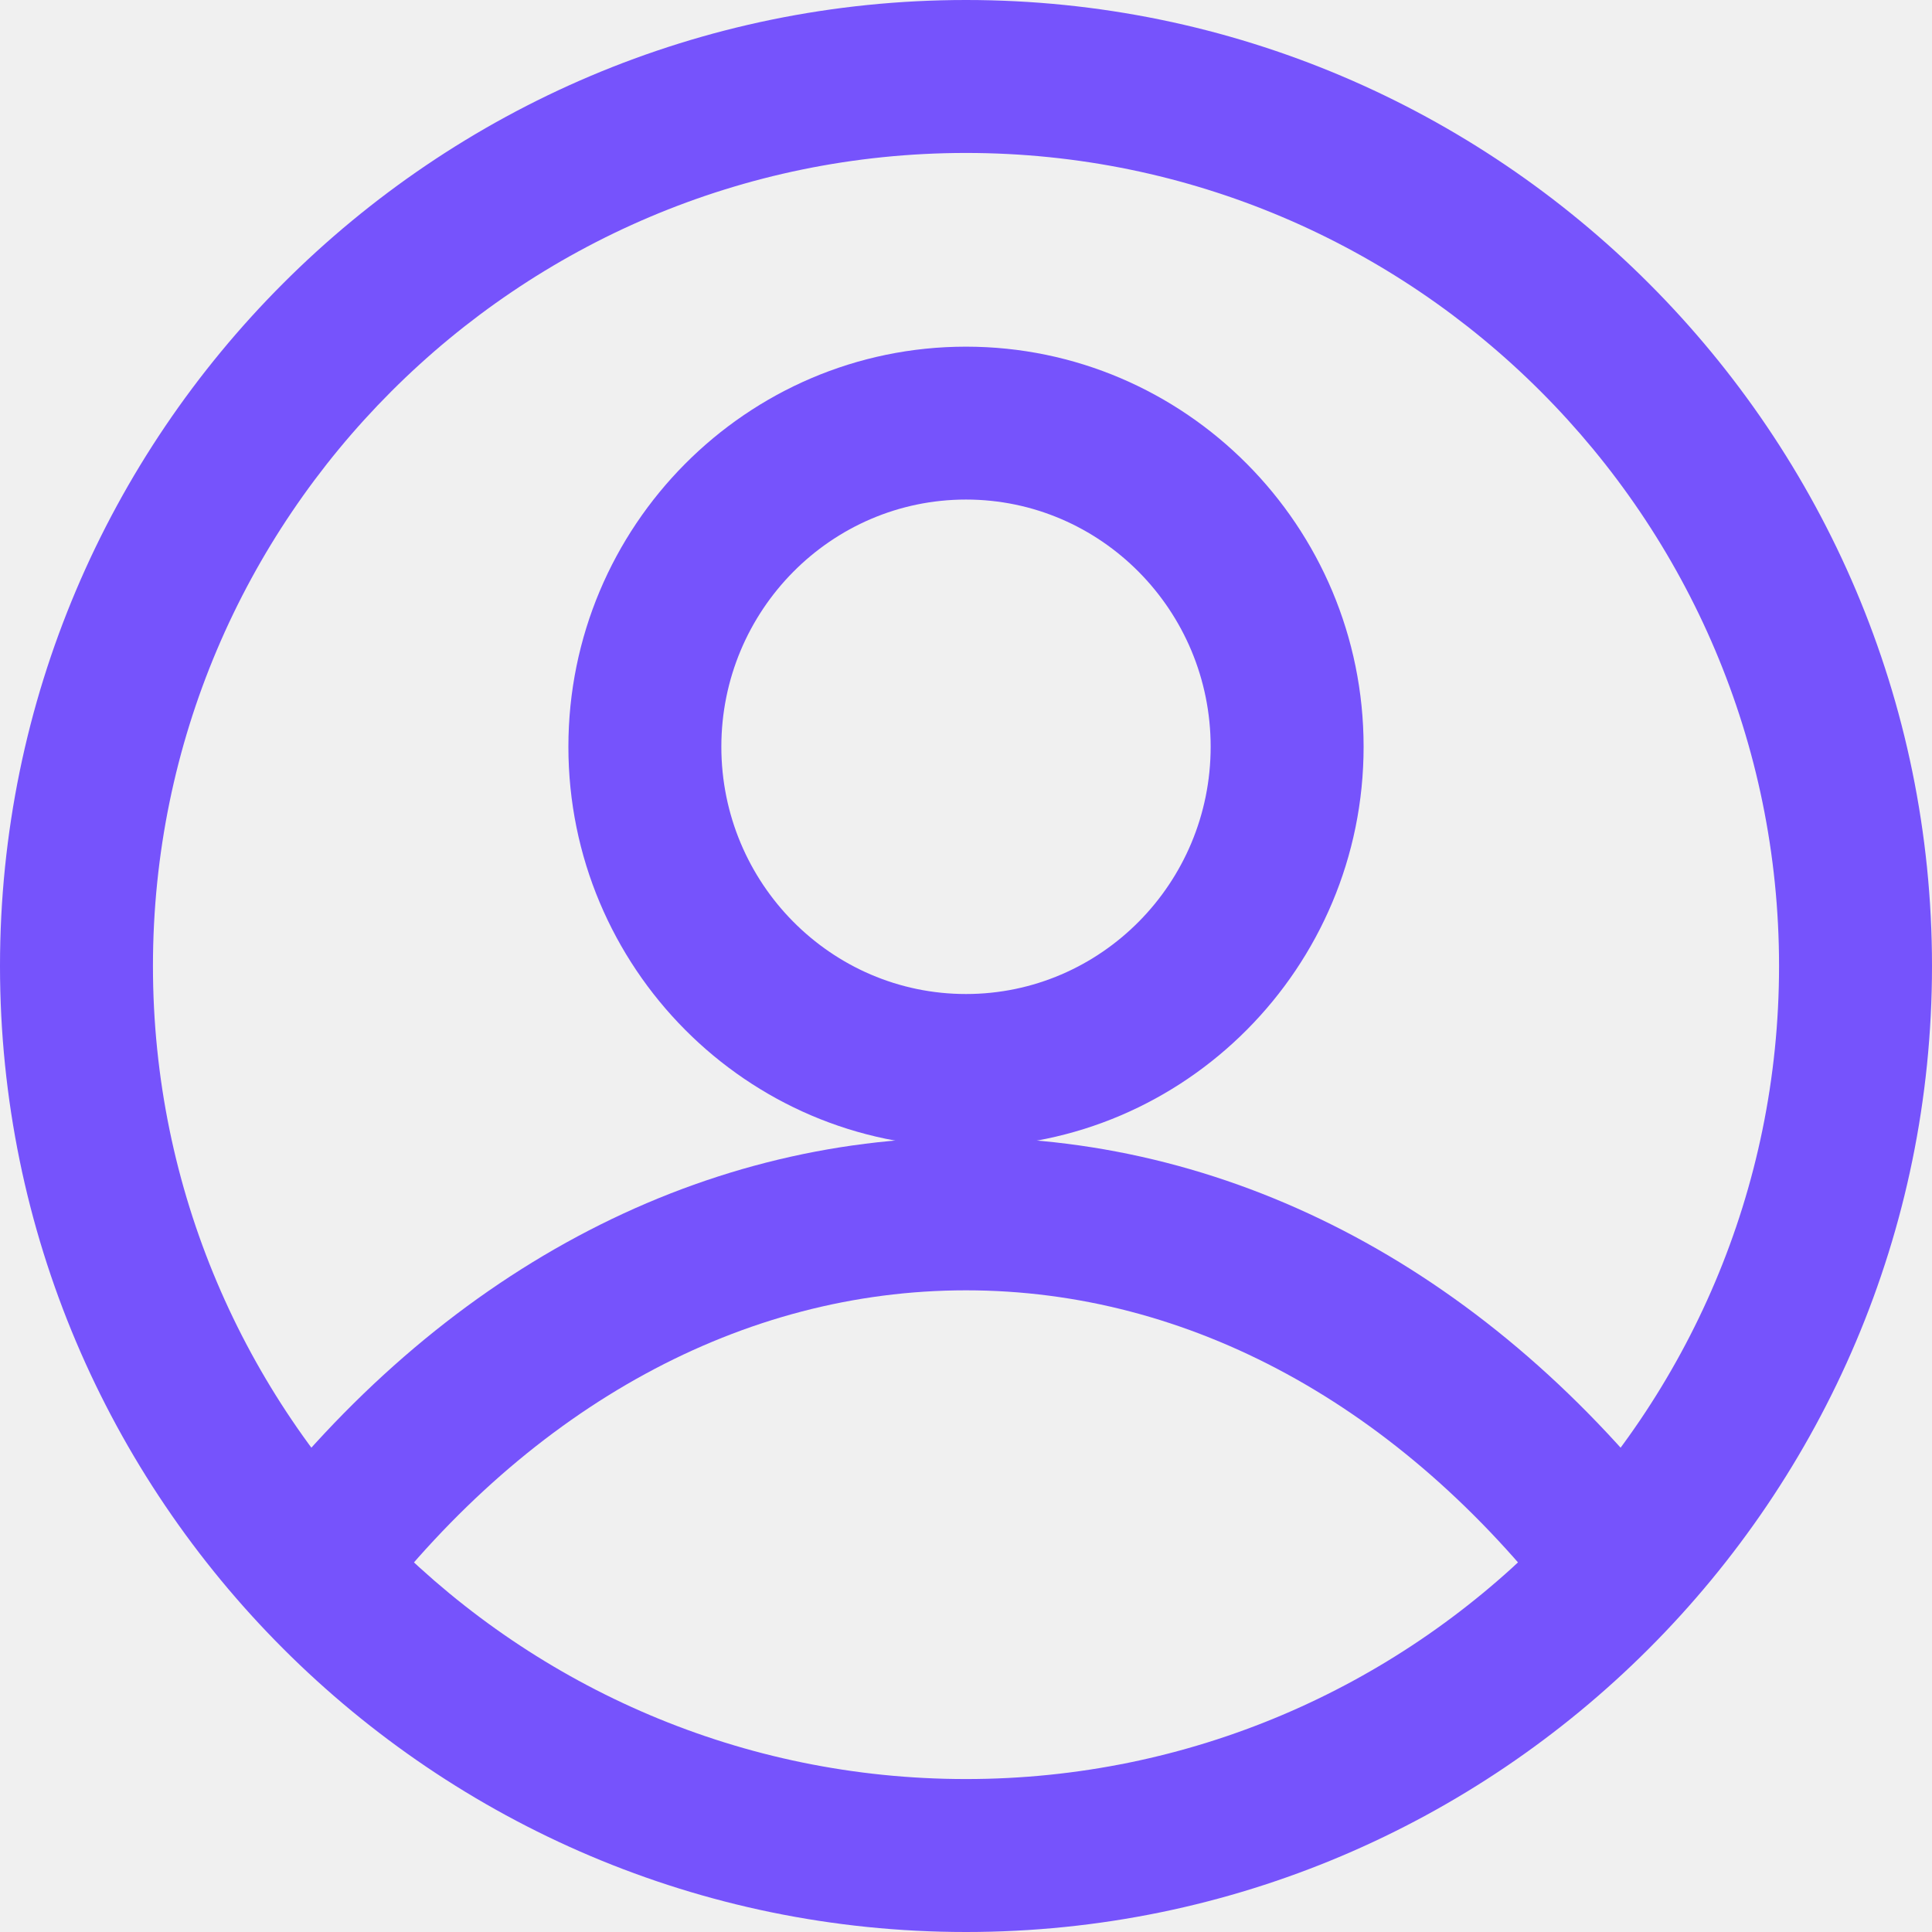
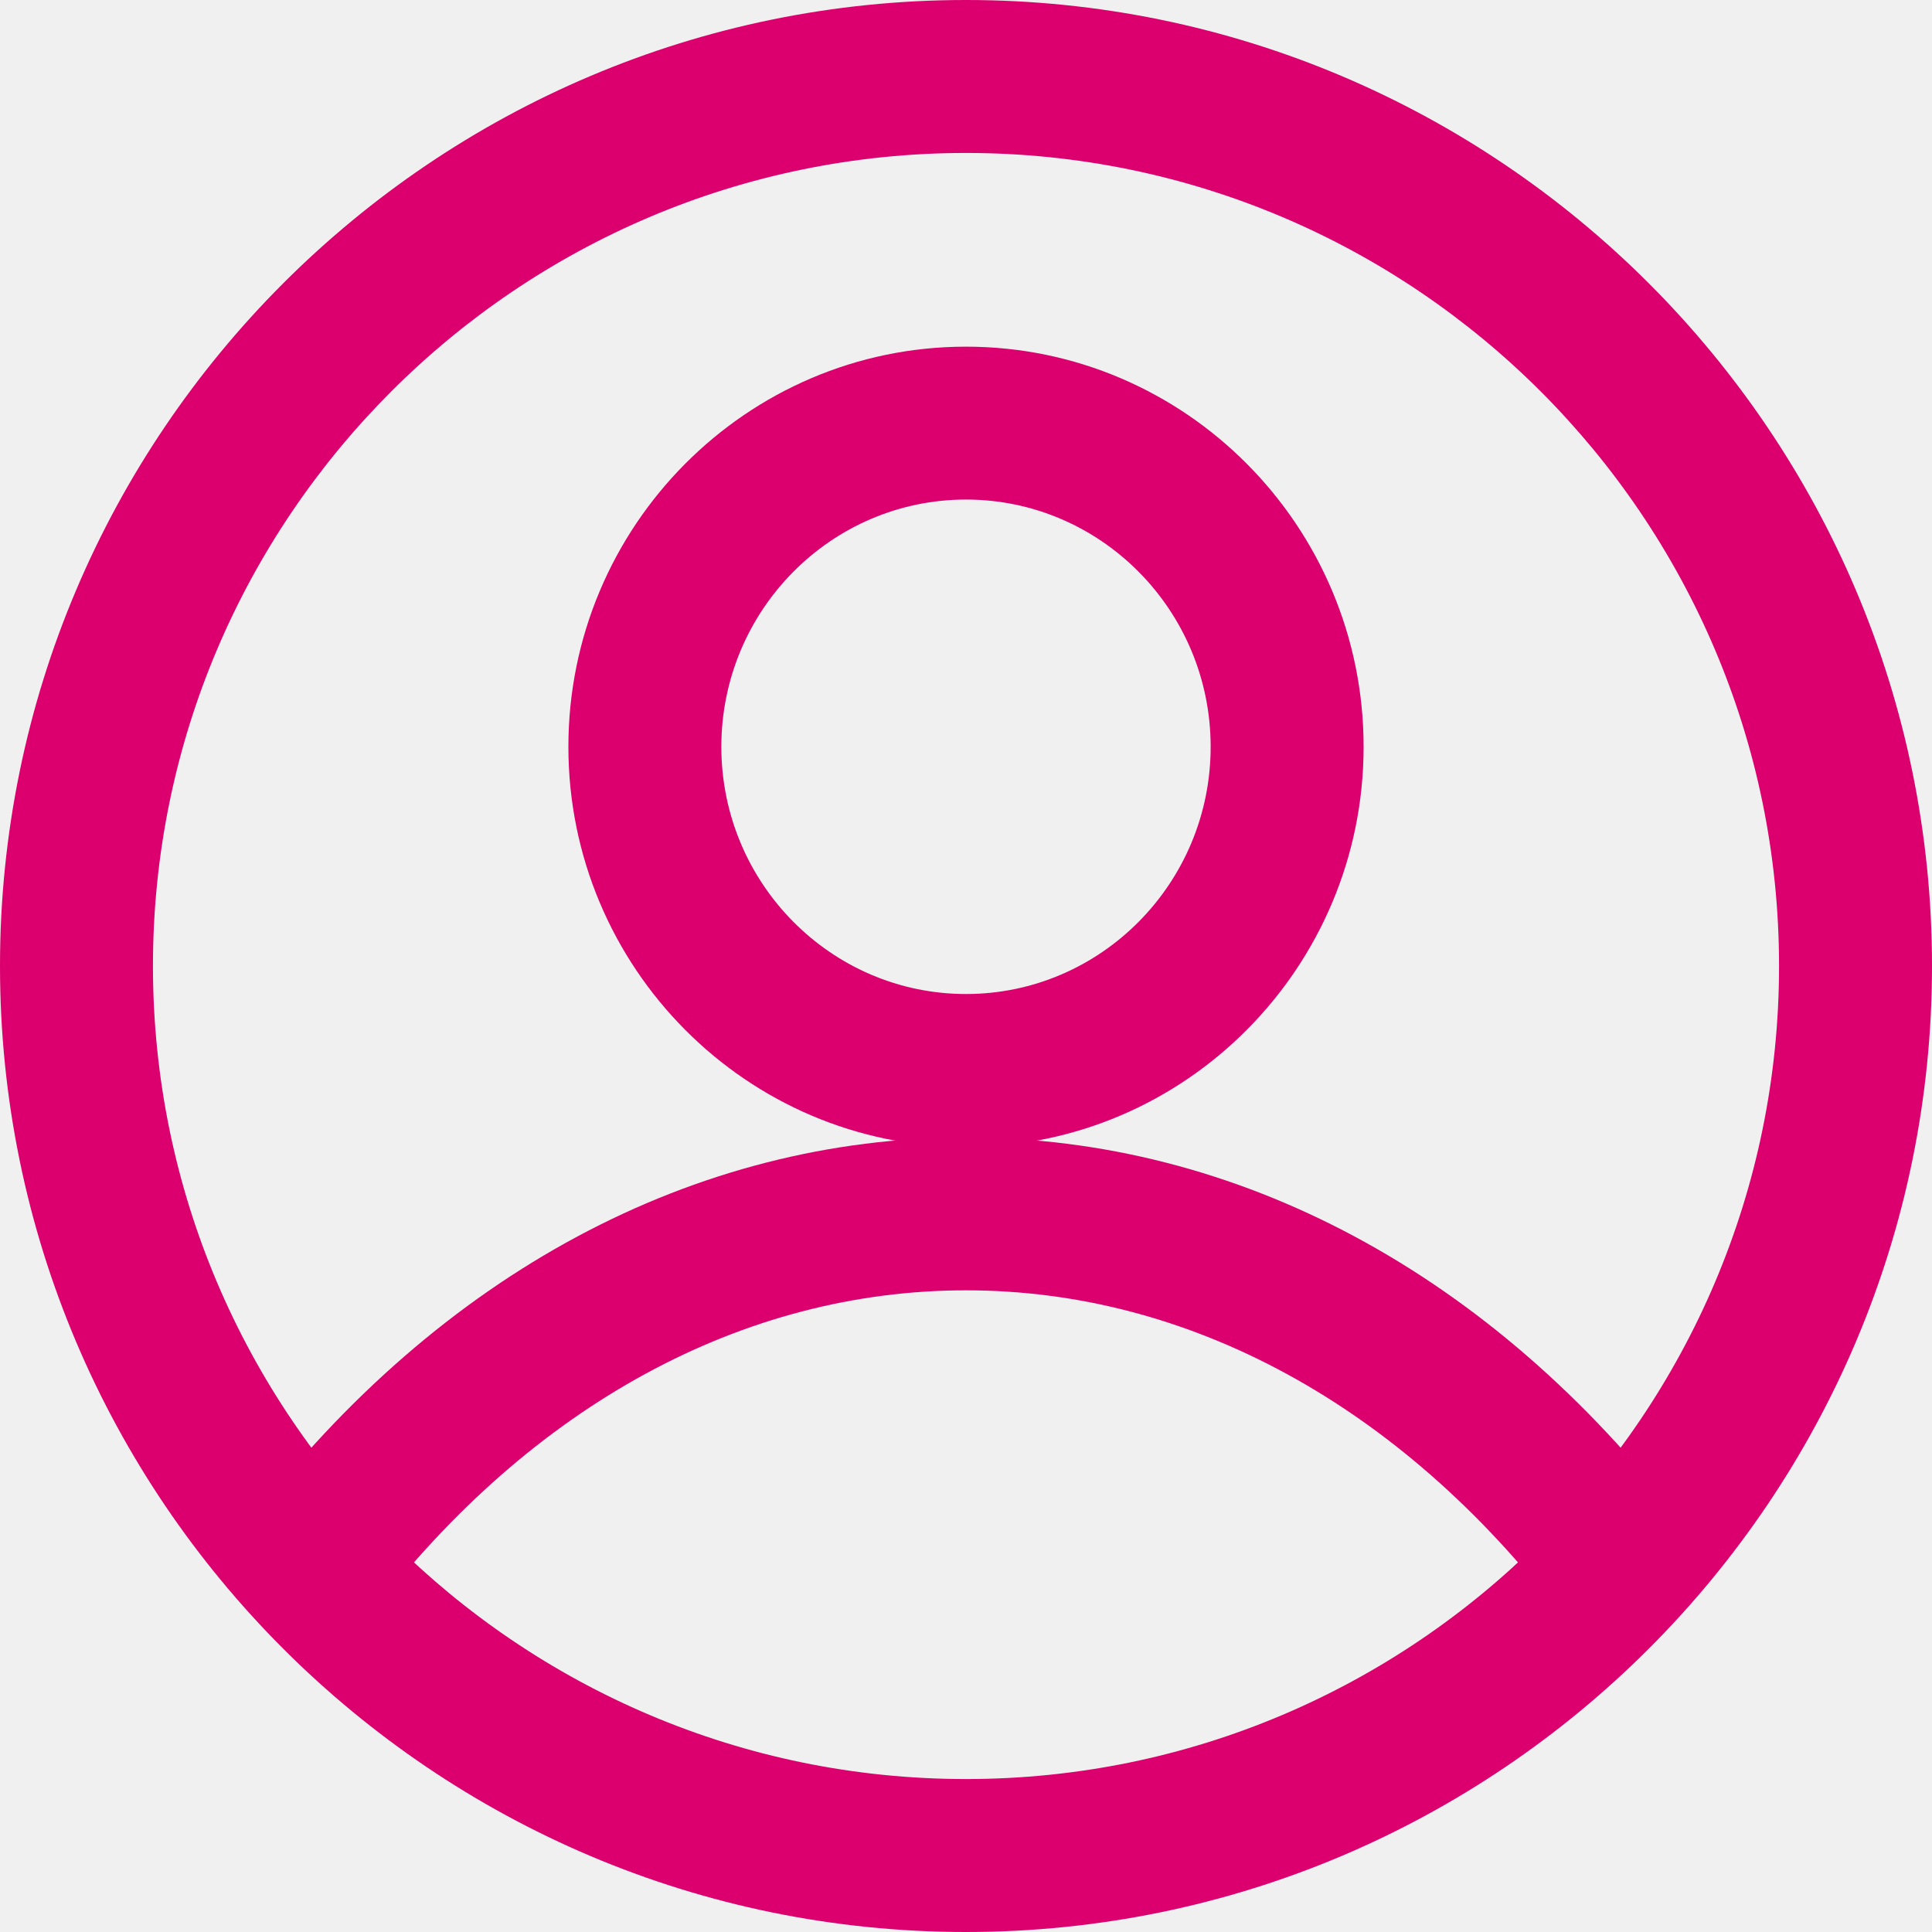
<svg xmlns="http://www.w3.org/2000/svg" width="30" height="30" viewBox="0 0 30 30" fill="none">
  <g clip-path="url(#clip0_1_269)">
-     <path d="M15 0C6.729 0 0 6.729 0 15C0 23.271 6.729 30 15 30C23.271 30 30 23.271 30 15C30 6.729 23.271 0 15 0ZM15 27.625C8.038 27.625 2.375 21.961 2.375 15C2.375 8.039 8.038 2.375 15 2.375C21.961 2.375 27.625 8.039 27.625 15C27.625 21.962 21.961 27.625 15 27.625Z" fill="#7653FC" />
-     <path d="M15 17.662C10.781 17.662 6.834 19.777 3.887 23.618L5.77 25.063C8.259 21.822 11.537 20.036 15 20.036C18.463 20.036 21.741 21.822 24.229 25.063L26.113 23.618C23.165 19.777 19.219 17.662 15 17.662Z" fill="#7653FC" />
-     <path d="M15 5.383C11.595 5.383 8.826 8.17 8.826 11.596C8.826 15.023 11.595 17.81 15 17.81C18.404 17.81 21.174 15.023 21.174 11.596C21.174 8.17 18.404 5.383 15 5.383ZM15 15.435C12.905 15.435 11.201 13.713 11.201 11.596C11.201 9.479 12.905 7.757 15 7.757C17.095 7.757 18.799 9.48 18.799 11.596C18.799 13.713 17.095 15.435 15 15.435Z" fill="#7653FC" />
+     <path d="M15 0C6.729 0 0 6.729 0 15C0 23.271 6.729 30 15 30C23.271 30 30 23.271 30 15C30 6.729 23.271 0 15 0ZM15 27.625C8.038 27.625 2.375 21.961 2.375 15C2.375 8.039 8.038 2.375 15 2.375C21.961 2.375 27.625 8.039 27.625 15C27.625 21.962 21.961 27.625 15 27.625Z" fill="#db006d" />
+     <path d="M15 17.662C10.781 17.662 6.834 19.777 3.887 23.618L5.77 25.063C8.259 21.822 11.537 20.036 15 20.036C18.463 20.036 21.741 21.822 24.229 25.063L26.113 23.618C23.165 19.777 19.219 17.662 15 17.662Z" fill="#db006d" />
+     <path d="M15 5.383C11.595 5.383 8.826 8.17 8.826 11.596C8.826 15.023 11.595 17.81 15 17.81C18.404 17.81 21.174 15.023 21.174 11.596C21.174 8.17 18.404 5.383 15 5.383ZM15 15.435C12.905 15.435 11.201 13.713 11.201 11.596C11.201 9.479 12.905 7.757 15 7.757C17.095 7.757 18.799 9.48 18.799 11.596C18.799 13.713 17.095 15.435 15 15.435Z" fill="#db006d" />
  </g>
  <defs>
    <clipPath id="clip0_1_269">
      <rect width="30" height="30" fill="white" />
    </clipPath>
  </defs>
</svg>
